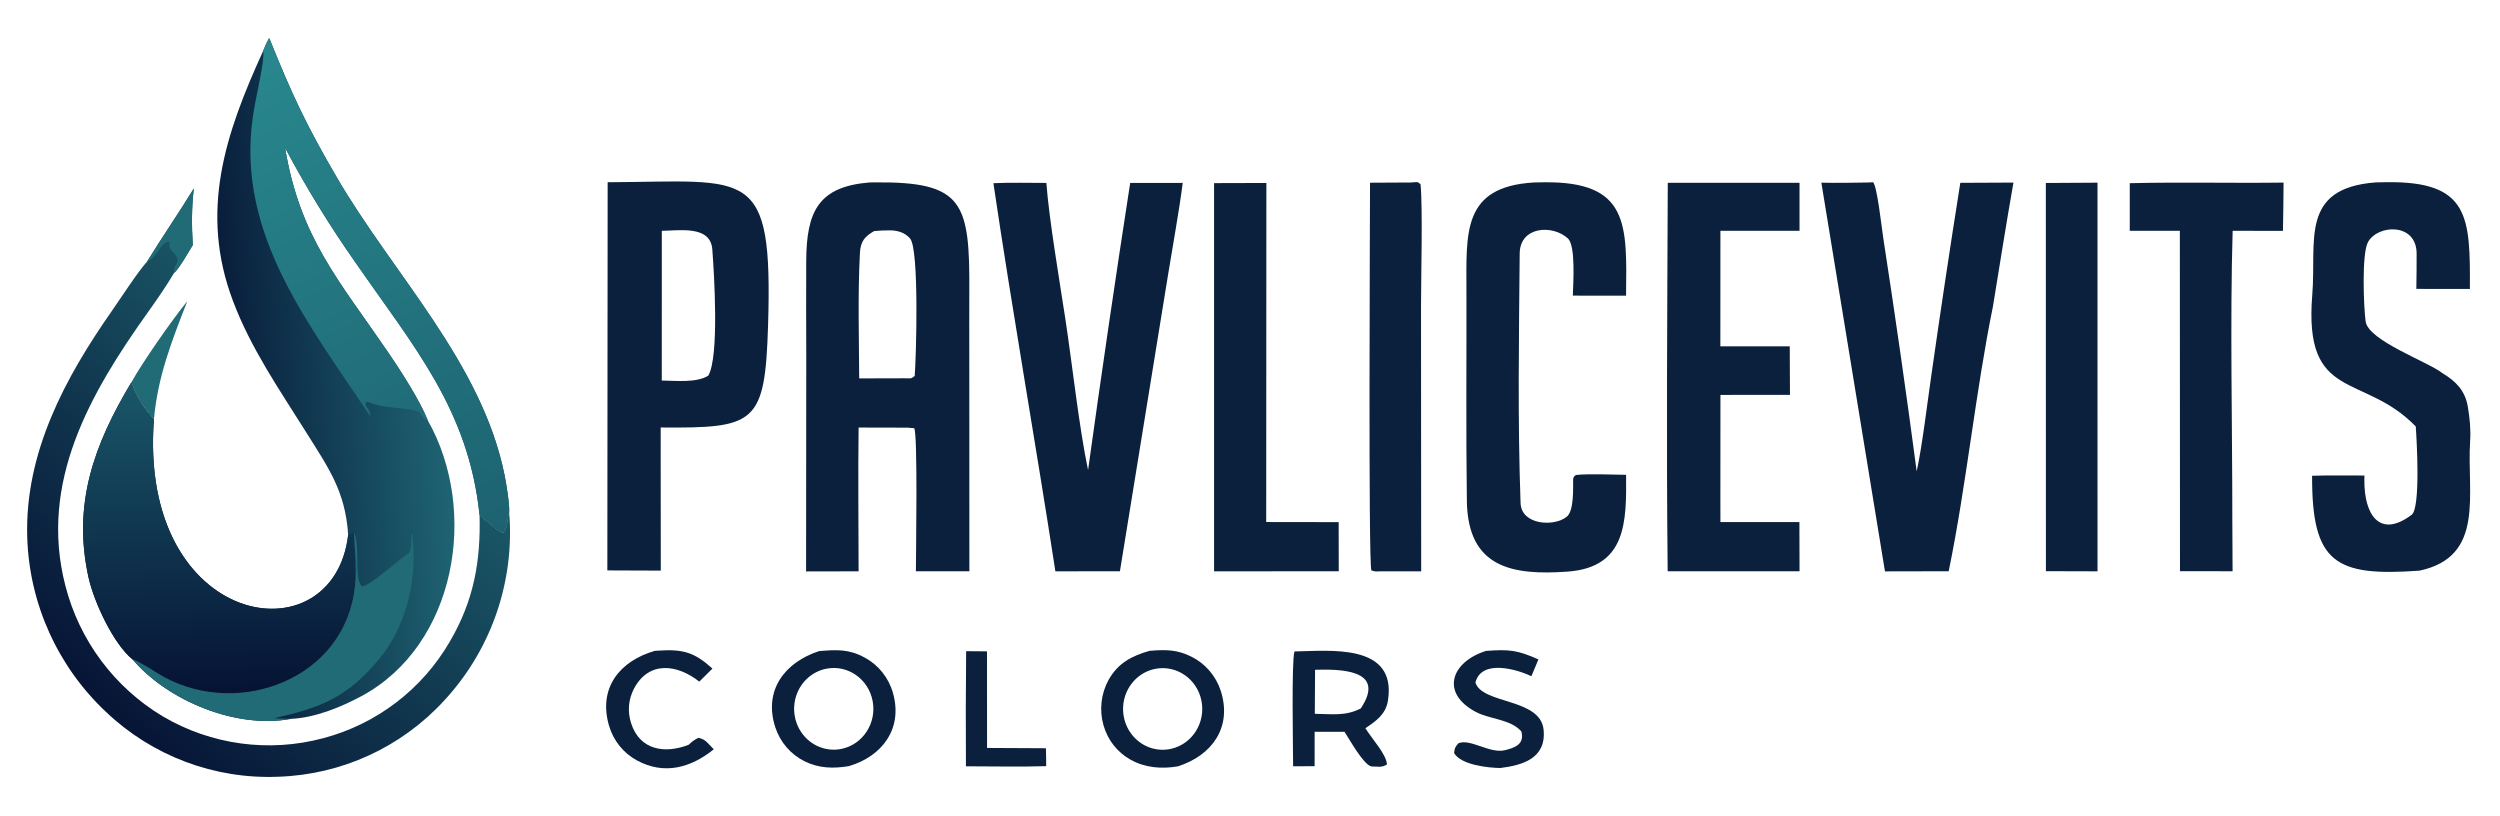
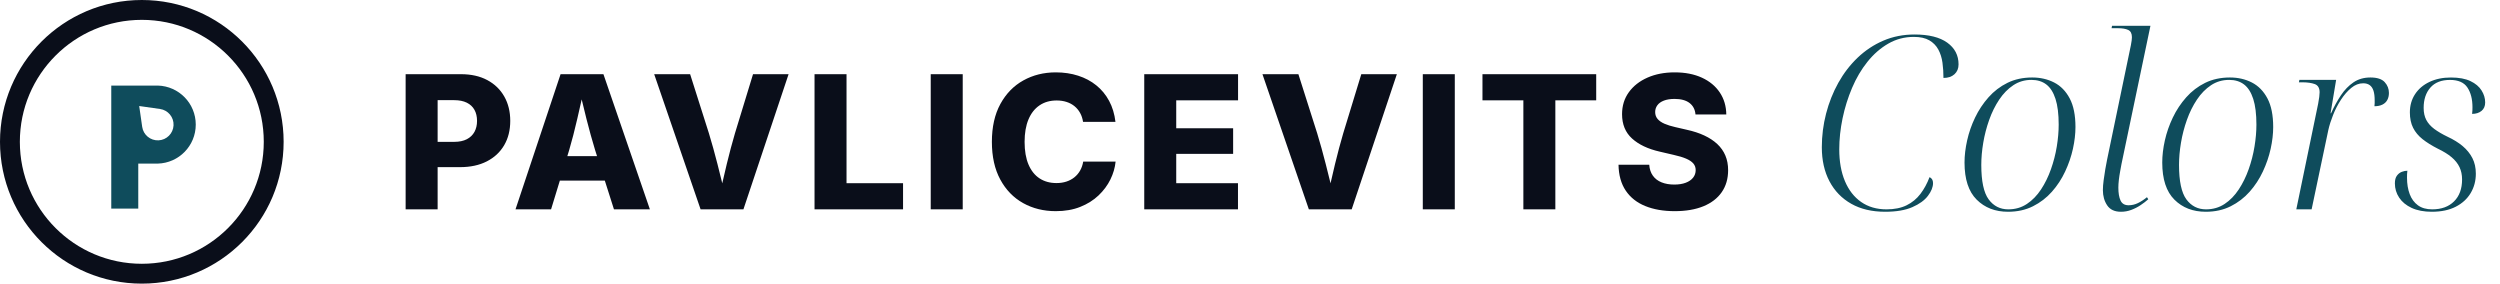
- <svg xmlns="http://www.w3.org/2000/svg" width="1024" height="334" viewBox="0 0 1024 334" fill="none">
-   <path fill-rule="evenodd" clip-rule="evenodd" d="M358.04 74.709C394.789 74.303 397.265 82.848 397.027 120.076C396.977 128.105 397.028 137.003 397.023 145.105L397.057 233.991L375.152 233.994C375.159 227.044 375.969 177.444 374.447 175.388L371.841 175.169L351.681 175.123C351.438 194.522 351.67 214.57 351.679 234.016L330.176 234.06L330.246 145.364C330.222 132.556 330.149 119.579 330.229 106.779C330.357 86.586 335.211 76.454 356.147 74.731L358.04 74.709ZM364.593 94.358C362.407 94.341 360.222 94.437 358.046 94.648C354.153 96.893 352.474 98.839 352.219 103.695C351.342 120.415 351.832 138.307 351.932 154.996L370.247 154.947C373.012 154.897 372.925 155.389 374.662 153.994C375.301 145.889 376.524 102.161 372.793 97.731C370.695 95.239 367.651 94.377 364.593 94.358Z" fill="#0B203C" />
-   <path fill-rule="evenodd" clip-rule="evenodd" d="M248.894 74.645C307.17 74.377 316.599 67.602 314.598 133.338C313.366 173.809 309.355 175.39 270.622 175.1L270.618 189.279L270.661 233.726L248.77 233.639L248.894 74.645ZM291.761 102.141C291.006 92.193 278.234 94.486 271.078 94.54L271.06 155.864C276.929 155.937 285.288 156.883 290.114 153.873C294.645 146.129 292.526 112.233 291.761 102.141Z" fill="#0B203C" />
-   <path d="M462.925 74.933L484.444 74.915C482.922 86.795 480.392 100.413 478.464 112.376L458.719 233.995L432.283 234.009C424.107 180.824 414.796 128.392 406.898 75.039C413.403 74.7 421.939 74.937 428.597 74.925C429.626 89.329 434.11 115.807 436.371 130.633C439.167 148.965 441.977 175.09 445.674 192.54C451.111 153.291 456.861 114.087 462.925 74.933Z" fill="#0B203C" />
-   <path d="M764.8 74.757L767.254 74.66C768.876 76.421 770.756 93.273 771.352 97.272C776.269 129.151 780.845 161.082 785.077 193.061C787.419 182.247 789.439 164.918 791.097 153.596C794.835 127.327 798.784 101.091 802.944 74.887L824.71 74.785C821.736 91.639 819.059 108.744 816.285 125.648C809.199 160.333 805.39 199 798.186 233.983L772.082 234.035L746.031 74.826C752.301 74.977 758.529 74.847 764.8 74.757Z" fill="#0B203C" />
-   <path d="M973.105 74.707L977.431 74.624C1011.42 74.157 1011.83 88.716 1011.66 118.362L989.73 118.33C989.811 114.192 989.868 107.444 989.845 103.772C989.753 91.167 973.954 91.895 969.938 99.152C967.265 103.972 968.183 126.12 968.963 131.678C970.076 139.567 994.492 148.153 1000.52 152.913C1005.99 156.188 1009.72 160.078 1010.81 166.534C1011.63 171.392 1012.08 175.974 1011.77 180.627C1010.34 202.241 1018.08 227.934 991.061 233.738C956.583 236.233 946.888 230.729 947.037 194.872C953.921 194.645 961.528 194.787 968.47 194.771L968.447 196.659C968.332 210.759 974.654 220.771 987.814 210.856C991.554 208.036 989.868 179.745 989.489 174.671C967.919 152.461 943.503 164.875 947.106 120.774C948.907 98.755 941.782 77.093 973.105 74.707Z" fill="#0B203C" />
-   <path d="M628.439 74.732L632.279 74.665C667.435 74.216 666.353 92.06 666.035 121.119L644.237 121.088C644.354 116.126 645.48 100.739 642.214 97.67C635.989 91.928 622.568 92.632 622.468 103.821C622.166 137.826 621.6 172.082 622.825 206.049C623.151 215.116 636.6 215.84 641.745 211.649C644.781 209.175 644.307 199.924 644.362 196.167C644.658 195.043 644.5 195.553 645.436 194.565C650.204 193.992 660.825 194.41 666.049 194.484C666.193 213.582 666.334 232.406 642.023 234.136C619.558 235.736 601.206 232.638 600.829 205.23C600.44 176.956 600.718 148.096 600.655 119.767C600.653 95.323 598.735 76.428 628.439 74.732Z" fill="#0B203C" />
-   <path d="M683.116 74.883L737.086 74.875V94.534L704.683 94.539L704.659 141.859L733.084 141.847L733.17 161.738L704.694 161.754L704.671 206.958L704.691 213.845L737.039 213.834L737.091 233.977L683.079 233.982C682.512 181.251 682.933 127.655 683.116 74.883Z" fill="#0B203C" />
-   <path d="M872.348 75.036C892.967 74.522 914.524 75.07 935.352 74.789C935.339 81.353 935.194 87.988 935.097 94.556L914.497 94.544C913.379 131.117 914.381 175.32 914.358 212.401L914.464 233.985L892.921 233.95L892.867 94.537L872.35 94.543L872.348 75.036Z" fill="#0B203C" />
-   <path d="M497.281 75.007L518.709 74.945L518.638 213.822L548.317 213.865L548.351 233.997L497.286 234.011L497.281 75.007Z" fill="#0B203C" />
-   <path d="M837.973 74.951L859.134 74.82L859.143 234.014L838.005 233.955L837.973 74.951Z" fill="#0B203C" />
-   <path d="M578.025 74.751C580.59 74.642 580.374 74.186 581.857 75.459C582.795 85.059 582.053 114.009 582.05 125.747L582.117 234.025L565.199 234.019C563.477 234.104 563.449 234.18 561.716 233.651C560.435 230.978 561.152 87.663 561.163 74.84L578.025 74.751Z" fill="#0B203C" />
-   <path fill-rule="evenodd" clip-rule="evenodd" d="M335.534 266.683C342.676 266.122 347.626 265.782 354.193 269.346C359.85 272.392 364.041 277.666 365.79 283.943C369.87 298.56 361.288 309.79 347.736 313.798C341.349 314.872 335.384 314.741 329.451 311.771C323.815 308.949 319.526 303.936 317.548 297.857C312.62 282.645 321.6 271.183 335.534 266.683ZM357.441 287.177C355.761 278.172 347.36 272.24 338.607 273.878C332.862 274.952 328.12 279.125 326.189 284.806C324.258 290.486 325.437 296.798 329.274 301.334C333.112 305.87 339.018 307.931 344.739 306.731C353.456 304.904 359.121 296.183 357.441 287.177Z" fill="#0B203C" />
-   <path fill-rule="evenodd" clip-rule="evenodd" d="M470.857 266.584C477.303 266.057 482.106 265.99 488.068 269.01C493.723 271.835 498.03 276.859 500.021 282.953C504.829 297.965 496.347 309.49 482.437 313.904C475.796 315.03 469.012 314.517 463.033 311.146C457.629 308.127 453.641 303.019 451.963 296.971C450.224 290.752 450.992 284.081 454.095 278.441C458.001 271.509 463.647 268.647 470.857 266.584ZM492.11 287.018C490.333 278.114 481.978 272.307 473.304 273.945C467.523 275.038 462.766 279.271 460.875 285.007C458.982 290.743 460.25 297.086 464.186 301.585C468.122 306.084 474.112 308.035 479.842 306.685C488.438 304.659 493.889 295.922 492.11 287.018Z" fill="#0B203C" />
-   <path fill-rule="evenodd" clip-rule="evenodd" d="M530.223 266.834C544.238 266.65 572.382 263.154 568.478 287.105C567.578 292.625 563.497 295.448 559.249 298.28C562.075 302.766 567.94 309.097 568.094 313.124C565.84 314.498 564.718 313.964 561.725 313.934C558.503 313.232 552.933 303.165 550.714 299.742L538.473 299.735L538.469 313.838L529.659 313.863C529.662 307.517 528.944 270.594 530.223 266.834ZM557.387 290.17C568.219 273.833 548.099 274.109 538.653 274.341L538.546 292.369C545.636 292.475 551.143 293.392 557.387 290.17Z" fill="#0B203C" />
-   <path d="M608.729 266.605C618.19 265.916 621.498 266.262 630.139 270.091L627.262 276.968C621.156 274.074 606.801 269.937 604.328 279.555C607.09 288.503 630.951 285.885 632.258 298.875C633.447 310.681 623.553 313.452 614.531 314.58C609.475 314.514 598.408 313.319 595.597 308.444C595.867 306.271 595.933 306.218 597.318 304.473C602.014 302.334 610.283 308.774 616.306 307.303C620.243 306.34 624.552 305.007 623.162 299.606C618.763 294.552 610.177 294.632 604.51 291.619C589.656 283.72 594.637 270.932 608.729 266.605Z" fill="#0B203C" />
-   <path d="M268.155 266.601C268.806 266.552 269.458 266.508 270.111 266.469C279.852 265.875 284.531 267.246 291.813 273.851L286.425 279.188C277.517 272.163 265.843 270.427 259.671 282.087C257.391 286.425 256.968 291.534 258.501 296.201C262.084 307.43 272.471 308.782 282.026 305.084C283.775 303.543 284.056 303.236 286.09 302.196C289.205 302.933 289.669 304.274 292.368 306.903C282.946 314.53 271.992 317.539 260.833 311.432C255.358 308.467 251.27 303.384 249.48 297.317C244.884 281.756 253.915 270.729 268.155 266.601Z" fill="#0B203C" />
-   <path d="M395.731 266.723L404.277 266.793L404.299 306.358L428.408 306.482C428.517 308.703 428.488 311.56 428.521 313.813C418.237 314.168 406.079 313.862 395.643 313.88C395.544 298.161 395.574 282.442 395.731 266.723Z" fill="#0B203C" />
-   <path d="M107.82 20.802C108.611 18.886 109.159 17.373 110.286 15.598C119.422 38.384 125.383 51.117 137.966 72.686C161.287 112.661 197.476 148.681 206.711 194.788C207.375 198.102 208.834 206.889 208.55 209.957C207.249 213.801 208.452 214.93 206.156 218.199C204.07 217.959 198.547 212.719 196.421 210.948C191.957 167.875 169.604 142.191 145.623 107.548C135.037 92.479 125.395 76.767 116.752 60.503C122.87 97.239 138.66 114.626 159.078 144.447C164.029 151.678 172.049 164.133 175.252 172.236C196.194 209.284 186.85 264.322 147.992 285.172C139.455 289.753 128.94 294.01 119.173 294.444C96.864 298.663 68.754 287.102 54.256 270.049C46.529 263.844 38.547 246.674 36.317 236.745C29.514 206.461 38.612 181.913 53.852 156.536L54.299 157.844C56.037 162.925 59.385 167.793 63.049 171.752C56.551 257.553 136.604 270.468 142.607 219.096C141.442 201.142 134.566 191.693 125.3 176.897C114.331 159.384 102.841 142.86 95.464 123.381C81.54 86.616 92.238 54.84 107.82 20.802Z" fill="url(#paint0_linear_204_96)" />
-   <path d="M53.852 156.535L54.299 157.843C56.037 162.924 59.385 167.792 63.049 171.751C56.551 257.552 136.604 270.467 142.607 219.094L144.946 217.993C145.405 226.552 146.432 234.938 144.92 243.601C138.508 280.307 94.285 294.357 64.532 275.749C61.985 274.155 56.888 270.859 54.256 270.048C46.529 263.843 38.547 246.673 36.317 236.744C29.514 206.46 38.612 181.912 53.852 156.535Z" fill="url(#paint1_linear_204_96)" />
-   <path d="M107.82 20.802C108.61 18.886 109.159 17.373 110.286 15.598C119.421 38.384 125.383 51.117 137.966 72.686C161.286 112.661 197.475 148.681 206.711 194.788C207.375 198.102 208.834 206.889 208.549 209.957C207.249 213.801 208.452 214.929 206.156 218.199C204.07 217.959 198.547 212.719 196.42 210.948C191.956 167.875 169.603 142.191 145.623 107.548C135.036 92.479 125.394 76.767 116.752 60.503C122.87 97.239 138.66 114.626 159.078 144.447C164.028 151.678 172.048 164.133 175.252 172.236L173.754 171.782C173.326 171.046 171.912 168.599 171.268 168.418C165.905 166.918 158.76 167.245 153.468 165.616C151.846 165.116 152.096 164.988 150.032 164.562C148.854 166.638 151.302 166.526 151.727 170.283C151.592 170.203 151.457 170.122 151.322 170.041C126.638 132.779 96.848 96.017 103.505 48.233C104.769 39.159 108.522 25.009 107.82 20.802Z" fill="url(#paint2_linear_204_96)" />
-   <path d="M144.948 217.992C147.828 224.014 144.774 237.001 148.311 240.201C151.353 240.157 163.948 228.761 167.293 226.608C168.939 225.548 168.406 221.004 168.394 218.63L168.876 218.997C171.125 236.174 166.708 255.939 155.786 269.336C142.402 285.751 131.52 289.806 112.322 294.18L119.175 294.443C96.866 298.661 68.756 287.1 54.258 270.048C56.89 270.859 61.987 274.154 64.534 275.749C94.287 294.356 138.51 280.307 144.922 243.601C146.434 234.938 145.407 226.552 144.948 217.992Z" fill="#216B77" />
-   <path d="M79.4 77.172C78.475 85.291 78.473 92.167 78.973 100.359C77.729 102.412 72.917 110.752 71.339 111.726C68.245 117.011 64.335 122.643 60.755 127.655C36.946 160.993 15.839 197.548 26.773 239.882C32.505 262.334 46.882 281.602 66.761 293.475C86.532 305.093 110.125 308.306 132.276 302.396C154.218 296.636 172.952 282.337 184.31 262.68C194.058 245.977 196.926 229.966 196.422 210.946C198.548 212.718 204.072 217.958 206.157 218.198C208.453 214.928 207.251 213.8 208.551 209.956C208.658 210.976 208.734 211.999 208.777 213.024C210.157 240.291 200.47 266.958 181.918 286.969C164.395 306.071 139.928 317.309 114.036 318.148C87.885 319.242 62.409 309.669 43.434 291.62C23.603 273.01 11.988 247.263 11.153 220.065C10.097 185.491 26.639 154.745 45.854 127.307C49.06 122.731 56.8 110.806 60.208 107.196C66.434 97.087 73.207 87.295 79.4 77.172Z" fill="url(#paint3_linear_204_96)" />
-   <path d="M79.399 77.172C78.473 85.291 78.472 92.167 78.972 100.359C77.728 102.412 72.916 110.752 71.338 111.726C70.93 108.699 73.583 107.562 72.406 105.358C70.507 101.801 69.142 103.07 69.392 98.964C65.539 99.074 64.619 105.35 60.207 107.196C66.433 97.087 73.206 87.295 79.399 77.172Z" fill="#216B77" />
-   <path d="M53.852 156.533C58.083 148.79 70.689 130.689 76.715 123.379C70.341 139.747 64.68 153.939 63.049 171.748C59.385 167.79 56.037 162.922 54.299 157.841L53.852 156.533Z" fill="#216B77" />
-   <defs>
-     <linearGradient id="paint0_linear_204_96" x1="94.835" y1="160.762" x2="180.339" y2="154.636" gradientUnits="userSpaceOnUse">
-       <stop stop-color="#091E3C" />
-       <stop offset="1" stop-color="#1E6372" />
-     </linearGradient>
-     <linearGradient id="paint1_linear_204_96" x1="90.036" y1="282.215" x2="88.832" y2="158.743" gradientUnits="userSpaceOnUse">
-       <stop stop-color="#061335" />
-       <stop offset="1" stop-color="#195667" />
-     </linearGradient>
-     <linearGradient id="paint2_linear_204_96" x1="195.662" y1="222.91" x2="101.539" y2="24.793" gradientUnits="userSpaceOnUse">
-       <stop stop-color="#1D6271" />
-       <stop offset="1" stop-color="#28878D" />
-     </linearGradient>
-     <linearGradient id="paint3_linear_204_96" x1="38.18" y1="284.718" x2="149.498" y2="164.565" gradientUnits="userSpaceOnUse">
-       <stop stop-color="#071536" />
-       <stop offset="1" stop-color="#195565" />
-     </linearGradient>
-   </defs>
+ <svg xmlns="http://www.w3.org/2000/svg" viewBox="0 -155 1851 210" width="1851" height="210">
+   <circle cx="105" cy="-50" r="97.65" fill="none" stroke="#0A0E1A" stroke-width="14.7" />
+   <path fill="#0F4C5C" fill-rule="evenodd" transform="translate(0 -155) scale(2.1)" d="M39.23,30.17 H55.63 A13.76,13.76 0 0 1 55.63,57.68 H48.75 V73.55 H39.23 Z M49.08,37.38 L56.41,38.42 A5.56,5.56 0 1 1 50.13,44.71 Z" />
+   <path fill="#0A0E1A" d="M300.33 0V-100.07H341.32Q352.6 -100.07 360.77 -95.71Q368.94 -91.34 373.37 -83.54Q377.79 -75.74 377.79 -65.48Q377.79 -55.17 373.29 -47.48Q368.79 -39.8 360.45 -35.52Q352.11 -31.25 340.63 -31.25H315.21V-49.97H336.29Q341.87 -49.97 345.64 -51.92Q349.4 -53.88 351.3 -57.36Q353.2 -60.85 353.2 -65.48Q353.2 -70.22 351.3 -73.66Q349.4 -77.1 345.63 -78.97Q341.86 -80.84 336.26 -80.84H324.02V0ZM381.68 0 415.05 -100.07H446.78L481.18 0H454.58L440.66 -43.75Q437.33 -54.67 434.21 -66.98Q431.09 -79.29 427.95 -92.57H433.23Q430.22 -79.26 427.39 -66.92Q424.55 -54.57 421.38 -43.75L408.01 0ZM404.34 -21.3V-39.4H458.53V-21.3ZM518.72 0 484.36 -100.07H510.97L524.87 -56.32Q528.17 -45.5 531.22 -33.52Q534.27 -21.55 537.39 -8.34H532.2Q535.21 -21.63 538.1 -33.56Q540.99 -45.5 544.17 -56.32L557.54 -100.07H583.87L550.43 0ZM603.08 0V-100.07H626.77V-19.35H668.62V0ZM712.8 -100.07V0H689.11V-100.07ZM781.7 1.34Q768.21 1.34 757.5 -4.64Q746.8 -10.62 740.6 -22.09Q734.39 -33.56 734.39 -49.97Q734.39 -66.5 740.67 -77.99Q746.95 -89.49 757.68 -95.45Q768.41 -101.42 781.7 -101.42Q790.62 -101.42 798.23 -98.97Q805.85 -96.53 811.68 -91.83Q817.52 -87.13 821.19 -80.31Q824.86 -73.49 825.89 -64.75H801.9Q801.34 -68.44 799.72 -71.36Q798.11 -74.29 795.58 -76.36Q793.05 -78.44 789.7 -79.52Q786.35 -80.61 782.31 -80.61Q775 -80.61 769.66 -76.99Q764.32 -73.37 761.46 -66.53Q758.61 -59.68 758.61 -49.97Q758.61 -39.97 761.52 -33.15Q764.44 -26.33 769.72 -22.9Q775.01 -19.46 782.21 -19.46Q786.24 -19.46 789.57 -20.56Q792.9 -21.65 795.48 -23.72Q798.05 -25.79 799.72 -28.72Q801.39 -31.65 802 -35.33H825.99Q825.33 -28.64 822.15 -22.14Q818.96 -15.63 813.36 -10.31Q807.76 -4.99 799.83 -1.83Q791.91 1.34 781.7 1.34ZM847.2 0V-100.07H916.66V-80.73H870.88V-60.03H913.01V-41.09H870.88V-19.35H916.6V0ZM969.08 0 934.72 -100.07H961.33L975.24 -56.32Q978.53 -45.5 981.58 -33.52Q984.63 -21.55 987.75 -8.34H982.56Q985.57 -21.63 988.46 -33.56Q991.35 -45.5 994.53 -56.32L1007.9 -100.07H1034.23L1000.79 0ZM1077.13 -100.07V0H1053.44V-100.07ZM1097.62 -80.73V-100.07H1181.83V-80.73H1151.58V0H1127.9V-80.73ZM1239.94 1.34Q1227.45 1.34 1218.16 -2.44Q1208.87 -6.21 1203.71 -13.84Q1198.55 -21.47 1198.35 -33.03H1221.1Q1221.43 -28.21 1223.78 -24.93Q1226.12 -21.65 1230.19 -20Q1234.25 -18.35 1239.64 -18.35Q1244.58 -18.35 1248.13 -19.7Q1251.67 -21.05 1253.58 -23.47Q1255.48 -25.89 1255.48 -29.05Q1255.48 -31.95 1253.73 -33.98Q1251.98 -36 1248.4 -37.54Q1244.82 -39.08 1239.29 -40.3L1228.74 -42.76Q1215.78 -45.73 1208.37 -52.44Q1200.97 -59.15 1200.97 -70.47Q1200.97 -79.75 1205.99 -86.71Q1211.02 -93.67 1219.81 -97.54Q1228.59 -101.42 1239.95 -101.42Q1251.56 -101.42 1260.09 -97.49Q1268.63 -93.56 1273.33 -86.53Q1278.04 -79.5 1278.15 -70.23H1255.35Q1254.88 -75.71 1250.94 -78.74Q1247 -81.76 1239.85 -81.76Q1235.14 -81.76 1231.93 -80.51Q1228.72 -79.27 1227.11 -77.06Q1225.49 -74.86 1225.49 -72.04Q1225.49 -69 1227.32 -66.88Q1229.15 -64.76 1232.49 -63.34Q1235.83 -61.92 1240.28 -60.91L1248.91 -58.92Q1256.15 -57.34 1261.84 -54.69Q1267.52 -52.04 1271.47 -48.36Q1275.42 -44.67 1277.46 -39.85Q1279.5 -35.02 1279.5 -29Q1279.5 -19.53 1274.77 -12.72Q1270.05 -5.91 1261.21 -2.29Q1252.36 1.34 1239.94 1.34Z" />
+   <path fill="#0F4C5C" d="M1395.79 1.79Q1381.13 1.79 1370.66 -4.13Q1360.19 -10.05 1354.54 -20.78Q1348.88 -31.5 1348.88 -45.97Q1348.88 -58.67 1352.03 -70.88Q1355.19 -83.08 1361.09 -93.68Q1366.99 -104.27 1375.41 -112.31Q1383.83 -120.34 1394.41 -124.9Q1405 -129.46 1417.51 -129.46Q1433.35 -129.46 1441.73 -123.44Q1450.11 -117.42 1450.11 -107.34Q1450.11 -102.77 1447.09 -100.03Q1444.07 -97.29 1438.94 -97.29Q1438.94 -103.18 1438.2 -108.6Q1437.46 -114.02 1435.13 -118.33Q1432.79 -122.64 1428.44 -125.16Q1424.08 -127.68 1417.02 -127.68Q1406.7 -127.68 1398.06 -122.69Q1389.42 -117.71 1382.65 -109.23Q1375.88 -100.76 1371.29 -89.96Q1366.7 -79.17 1364.24 -67.41Q1361.79 -55.64 1361.79 -44.41Q1361.79 -30.89 1365.97 -20.91Q1370.16 -10.92 1377.99 -5.46Q1385.83 0 1396.79 0Q1405.56 0 1411.68 -3.02Q1417.79 -6.03 1421.89 -11.44Q1426 -16.86 1428.62 -23.83Q1429.82 -23.36 1430.52 -22.24Q1431.22 -21.12 1431.22 -19.47Q1431.22 -14.99 1427.45 -10.01Q1423.69 -5.02 1415.87 -1.62Q1408.05 1.79 1395.79 1.79ZM1486.75 1.79Q1472.53 1.79 1463.53 -7.18Q1454.53 -16.14 1454.53 -34.66Q1454.53 -42.36 1456.47 -51.04Q1458.4 -59.71 1462.36 -67.97Q1466.32 -76.22 1472.3 -82.96Q1478.28 -89.7 1486.34 -93.67Q1494.39 -97.63 1504.65 -97.63Q1513.64 -97.63 1520.88 -93.92Q1528.12 -90.21 1532.4 -82.15Q1536.67 -74.1 1536.67 -60.94Q1536.67 -53.34 1534.79 -44.8Q1532.9 -36.27 1529.03 -28Q1525.17 -19.73 1519.23 -13.04Q1513.3 -6.34 1505.2 -2.28Q1497.11 1.79 1486.75 1.79ZM1486.95 0Q1494.69 0 1500.72 -4Q1506.75 -8 1511.18 -14.73Q1515.61 -21.46 1518.52 -29.7Q1521.44 -37.94 1522.85 -46.52Q1524.25 -55.11 1524.25 -62.68Q1524.25 -74.47 1521.89 -81.78Q1519.52 -89.08 1515.09 -92.46Q1510.66 -95.85 1504.06 -95.85Q1496.59 -95.85 1490.64 -91.89Q1484.69 -87.93 1480.22 -81.24Q1475.75 -74.55 1472.8 -66.26Q1469.85 -57.97 1468.4 -49.35Q1466.95 -40.72 1466.95 -32.9Q1466.95 -14.81 1472.39 -7.4Q1477.83 0 1486.95 0ZM1570.36 1.79Q1563.37 1.79 1560.18 -2.93Q1556.98 -7.66 1556.98 -14.22Q1556.98 -17.49 1557.54 -21.58Q1558.09 -25.67 1558.78 -29.81Q1559.47 -33.94 1560.1 -36.85L1577.73 -121.64Q1578.1 -123.42 1578.29 -125.06Q1578.47 -126.7 1578.47 -127.42Q1578.47 -131.56 1575.7 -132.84Q1572.93 -134.11 1568.23 -134.11H1563.4L1563.76 -135.9H1592.19L1570.72 -33.41Q1570.36 -31.36 1569.77 -28.21Q1569.18 -25.07 1568.8 -21.82Q1568.43 -18.58 1568.43 -16.08Q1568.43 -10.03 1570.05 -6.53Q1571.68 -3.02 1576 -3.02Q1579.61 -3.02 1582.95 -4.65Q1586.29 -6.27 1589.61 -8.99L1590.59 -7.48Q1588.08 -5.23 1584.88 -3.1Q1581.68 -0.96 1578.01 0.41Q1574.35 1.79 1570.36 1.79ZM1633.15 1.79Q1618.92 1.79 1609.93 -7.18Q1600.93 -16.14 1600.93 -34.66Q1600.93 -42.36 1602.86 -51.04Q1604.8 -59.71 1608.76 -67.97Q1612.71 -76.22 1618.7 -82.96Q1624.68 -89.7 1632.73 -93.67Q1640.79 -97.63 1651.05 -97.63Q1660.04 -97.63 1667.28 -93.92Q1674.52 -90.21 1678.8 -82.15Q1683.07 -74.1 1683.07 -60.94Q1683.07 -53.34 1681.19 -44.8Q1679.3 -36.27 1675.43 -28Q1671.56 -19.73 1665.63 -13.04Q1659.69 -6.34 1651.6 -2.28Q1643.5 1.79 1633.15 1.79ZM1633.34 0Q1641.08 0 1647.11 -4Q1653.14 -8 1657.57 -14.73Q1662 -21.46 1664.92 -29.7Q1667.84 -37.94 1669.24 -46.52Q1670.65 -55.11 1670.65 -62.68Q1670.65 -74.47 1668.29 -81.78Q1665.92 -89.08 1661.49 -92.46Q1657.06 -95.85 1650.46 -95.85Q1642.98 -95.85 1637.03 -91.89Q1631.08 -87.93 1626.61 -81.24Q1622.14 -74.55 1619.19 -66.26Q1616.24 -57.97 1614.8 -49.35Q1613.35 -40.72 1613.35 -32.9Q1613.35 -14.81 1618.79 -7.4Q1624.22 0 1633.34 0ZM1716.37 -78.26Q1716.9 -80.92 1717.17 -83.21Q1717.44 -85.51 1717.44 -86.63Q1717.44 -91.42 1713.86 -92.74Q1710.27 -94.06 1704.6 -94.06H1702.11L1702.47 -95.85H1729.67L1725.55 -71.15H1725.91Q1729.24 -78.48 1733.23 -84.46Q1737.21 -90.43 1742.52 -94.03Q1747.82 -97.63 1755.07 -97.63Q1762.5 -97.63 1765.63 -94.19Q1768.76 -90.74 1768.76 -86.19Q1768.76 -83.21 1767.56 -80.98Q1766.36 -78.74 1763.93 -77.54Q1761.51 -76.34 1758.03 -76.34Q1758.21 -77.53 1758.21 -78.62Q1758.21 -79.72 1758.21 -80.73Q1758.21 -85.04 1757.33 -87.81Q1756.44 -90.58 1754.55 -91.96Q1752.67 -93.34 1749.68 -93.34Q1745.03 -93.34 1740.87 -89.91Q1736.7 -86.48 1733.23 -81.15Q1729.76 -75.82 1727.41 -69.85Q1725.05 -63.89 1723.91 -58.81L1711.52 0H1700.18ZM1800.48 1.79Q1791.79 1.79 1785.66 -1.03Q1779.53 -3.85 1776.35 -8.66Q1773.17 -13.46 1773.17 -19.23Q1773.17 -22.92 1774.68 -24.95Q1776.18 -26.97 1778.31 -27.78Q1780.44 -28.59 1782.42 -28.59Q1782.24 -27.25 1782.19 -25.98Q1782.15 -24.71 1782.15 -23.44Q1782.15 -16.57 1784.14 -11.27Q1786.14 -5.97 1790.25 -2.98Q1794.35 0 1800.79 0Q1811.08 0 1817 -5.91Q1822.92 -11.82 1822.92 -22.12Q1822.92 -27.26 1821.01 -31.27Q1819.1 -35.28 1815.16 -38.6Q1811.23 -41.92 1804.86 -44.96Q1798.24 -48.35 1793.65 -51.97Q1789.07 -55.6 1786.67 -60.36Q1784.27 -65.12 1784.27 -71.79Q1784.27 -79.39 1788.07 -85.22Q1791.87 -91.05 1798.75 -94.33Q1805.64 -97.62 1814.64 -97.62Q1823.58 -97.62 1829.13 -94.95Q1834.69 -92.29 1837.35 -88.03Q1840.02 -83.77 1840.02 -79.17Q1840.02 -75.09 1837.31 -72.88Q1834.6 -70.68 1830.34 -70.68Q1830.52 -71.95 1830.57 -73.21Q1830.62 -74.47 1830.62 -75.56Q1830.62 -84.56 1826.87 -90.2Q1823.13 -95.83 1813.96 -95.83Q1804.45 -95.83 1799.46 -90.15Q1794.47 -84.47 1794.47 -75.1Q1794.47 -69.89 1796.43 -66.18Q1798.4 -62.47 1802.34 -59.53Q1806.29 -56.59 1812.22 -53.73Q1818.75 -50.7 1823.37 -46.82Q1827.99 -42.93 1830.55 -37.96Q1833.11 -32.98 1833.11 -26.42Q1833.11 -18.48 1829.29 -12.06Q1825.47 -5.64 1818.21 -1.93Q1810.95 1.79 1800.48 1.79Z" />
</svg>
